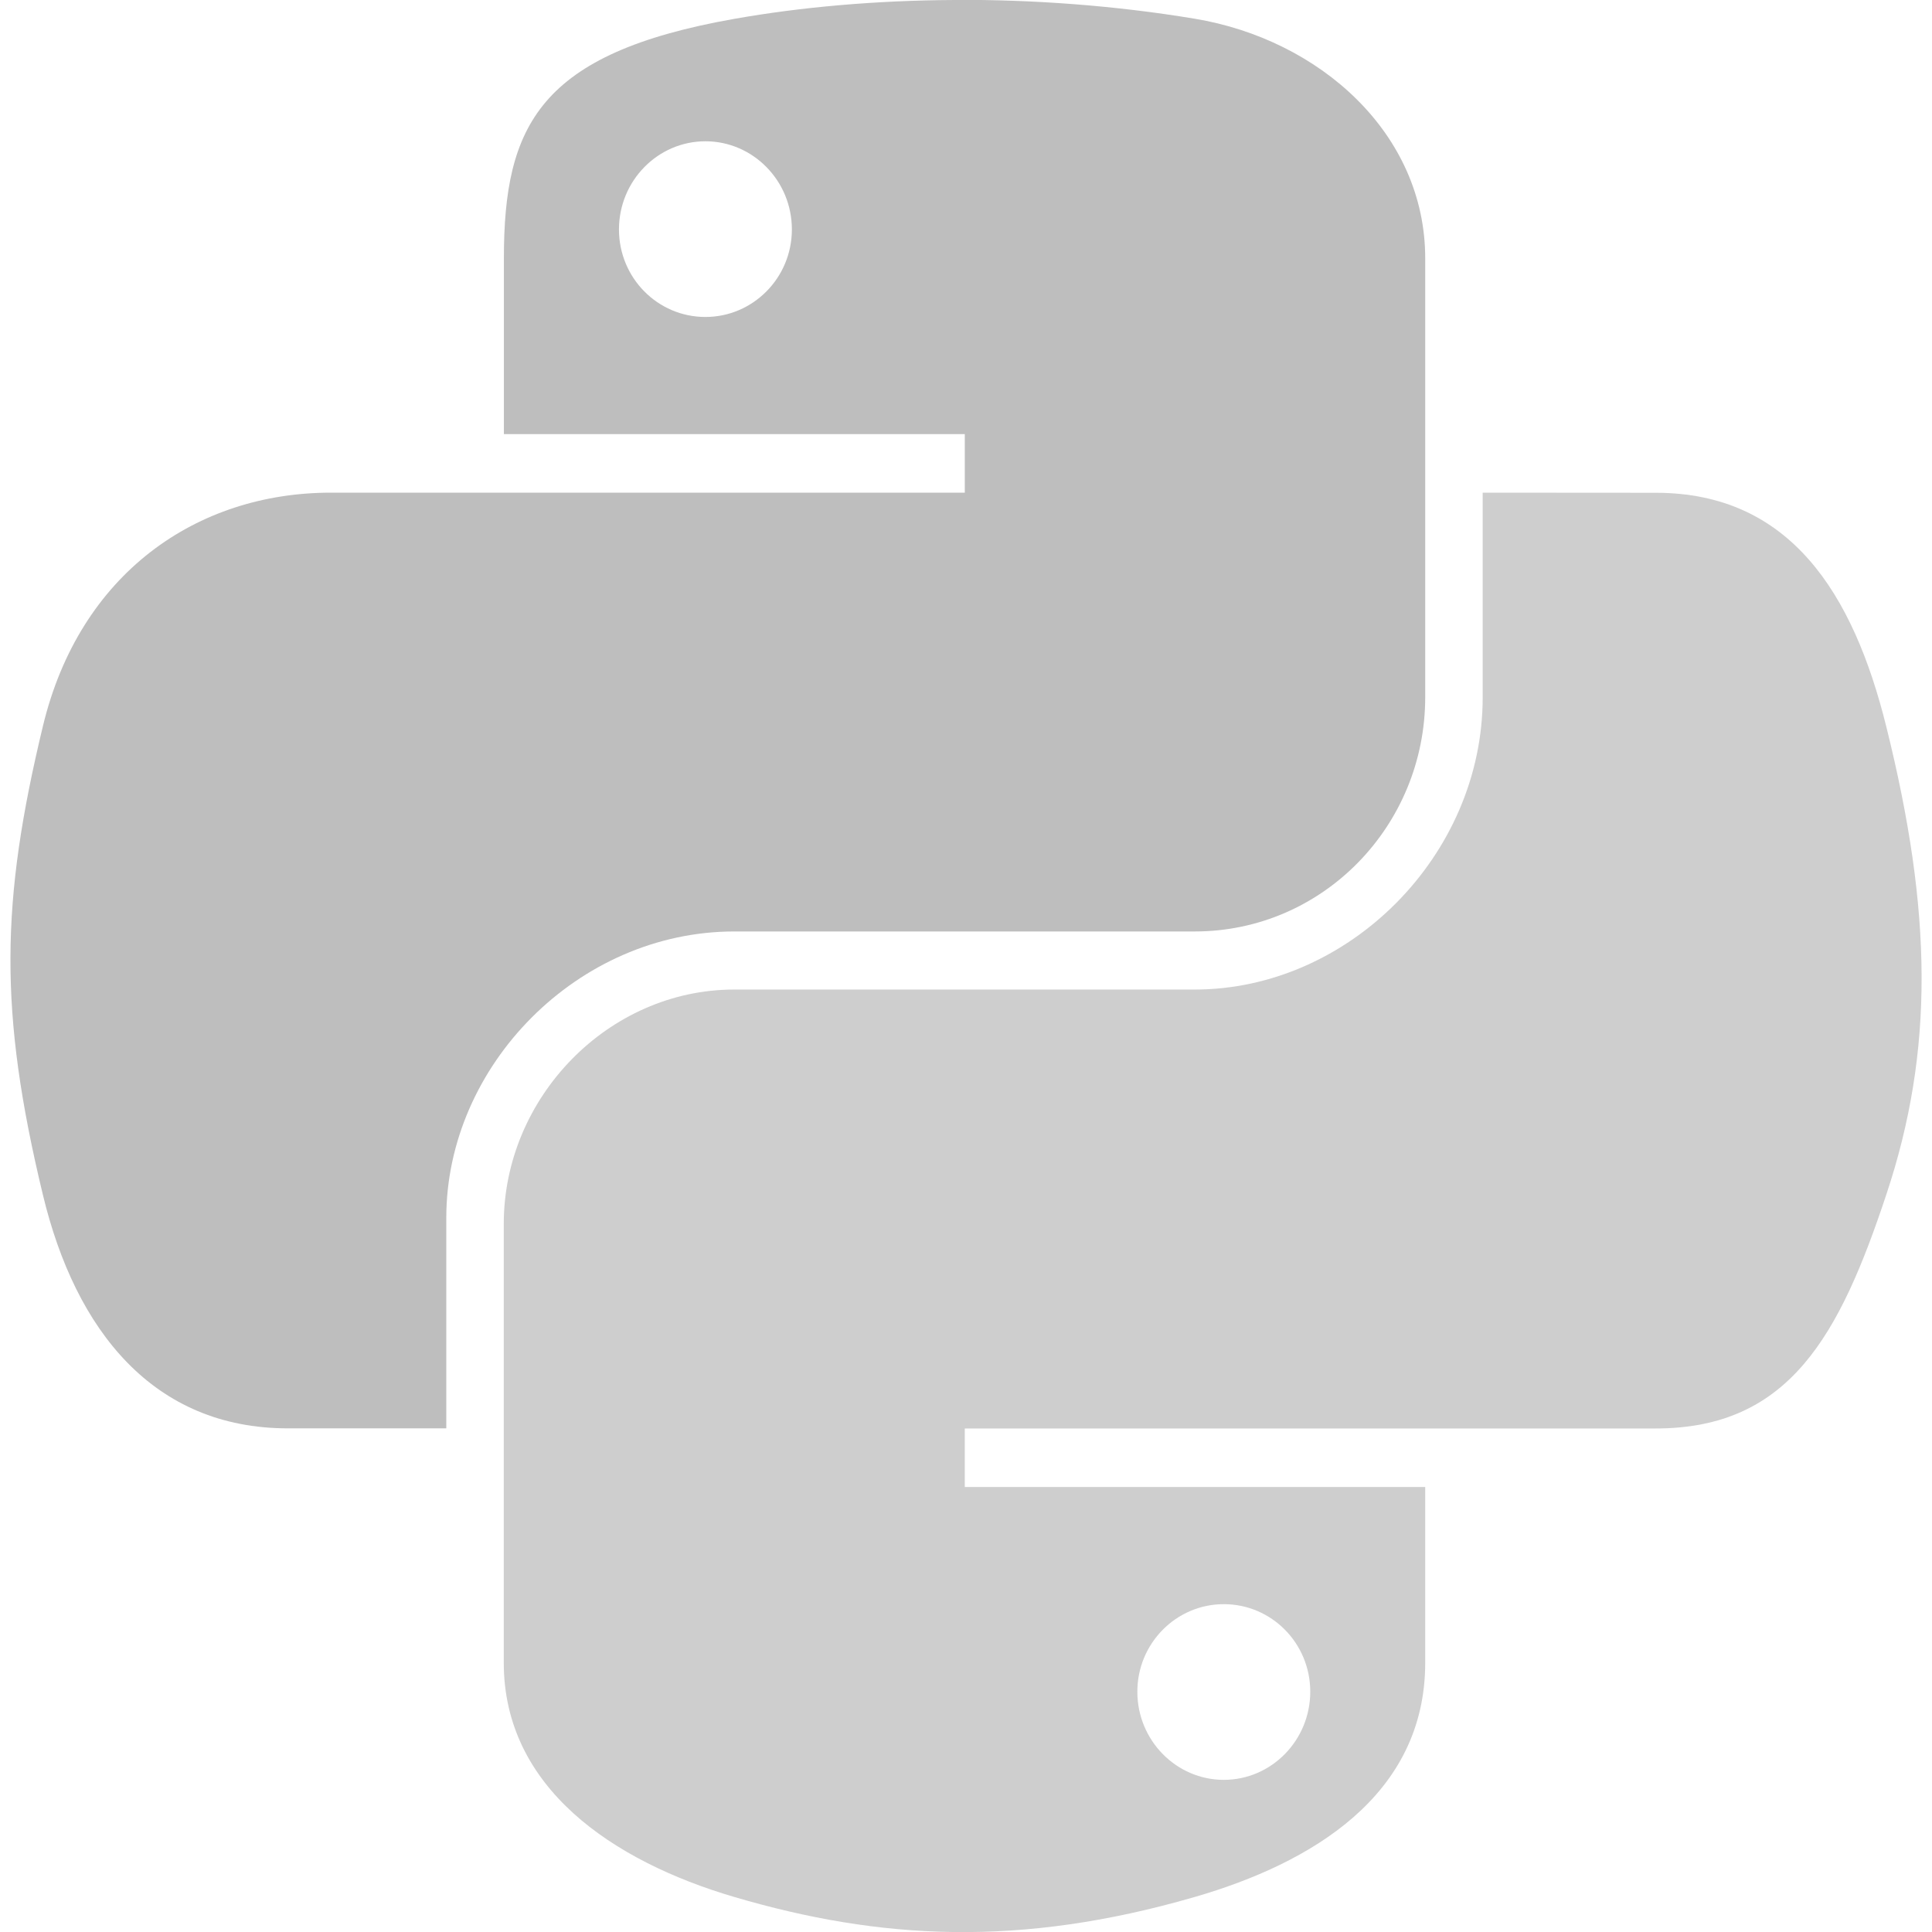
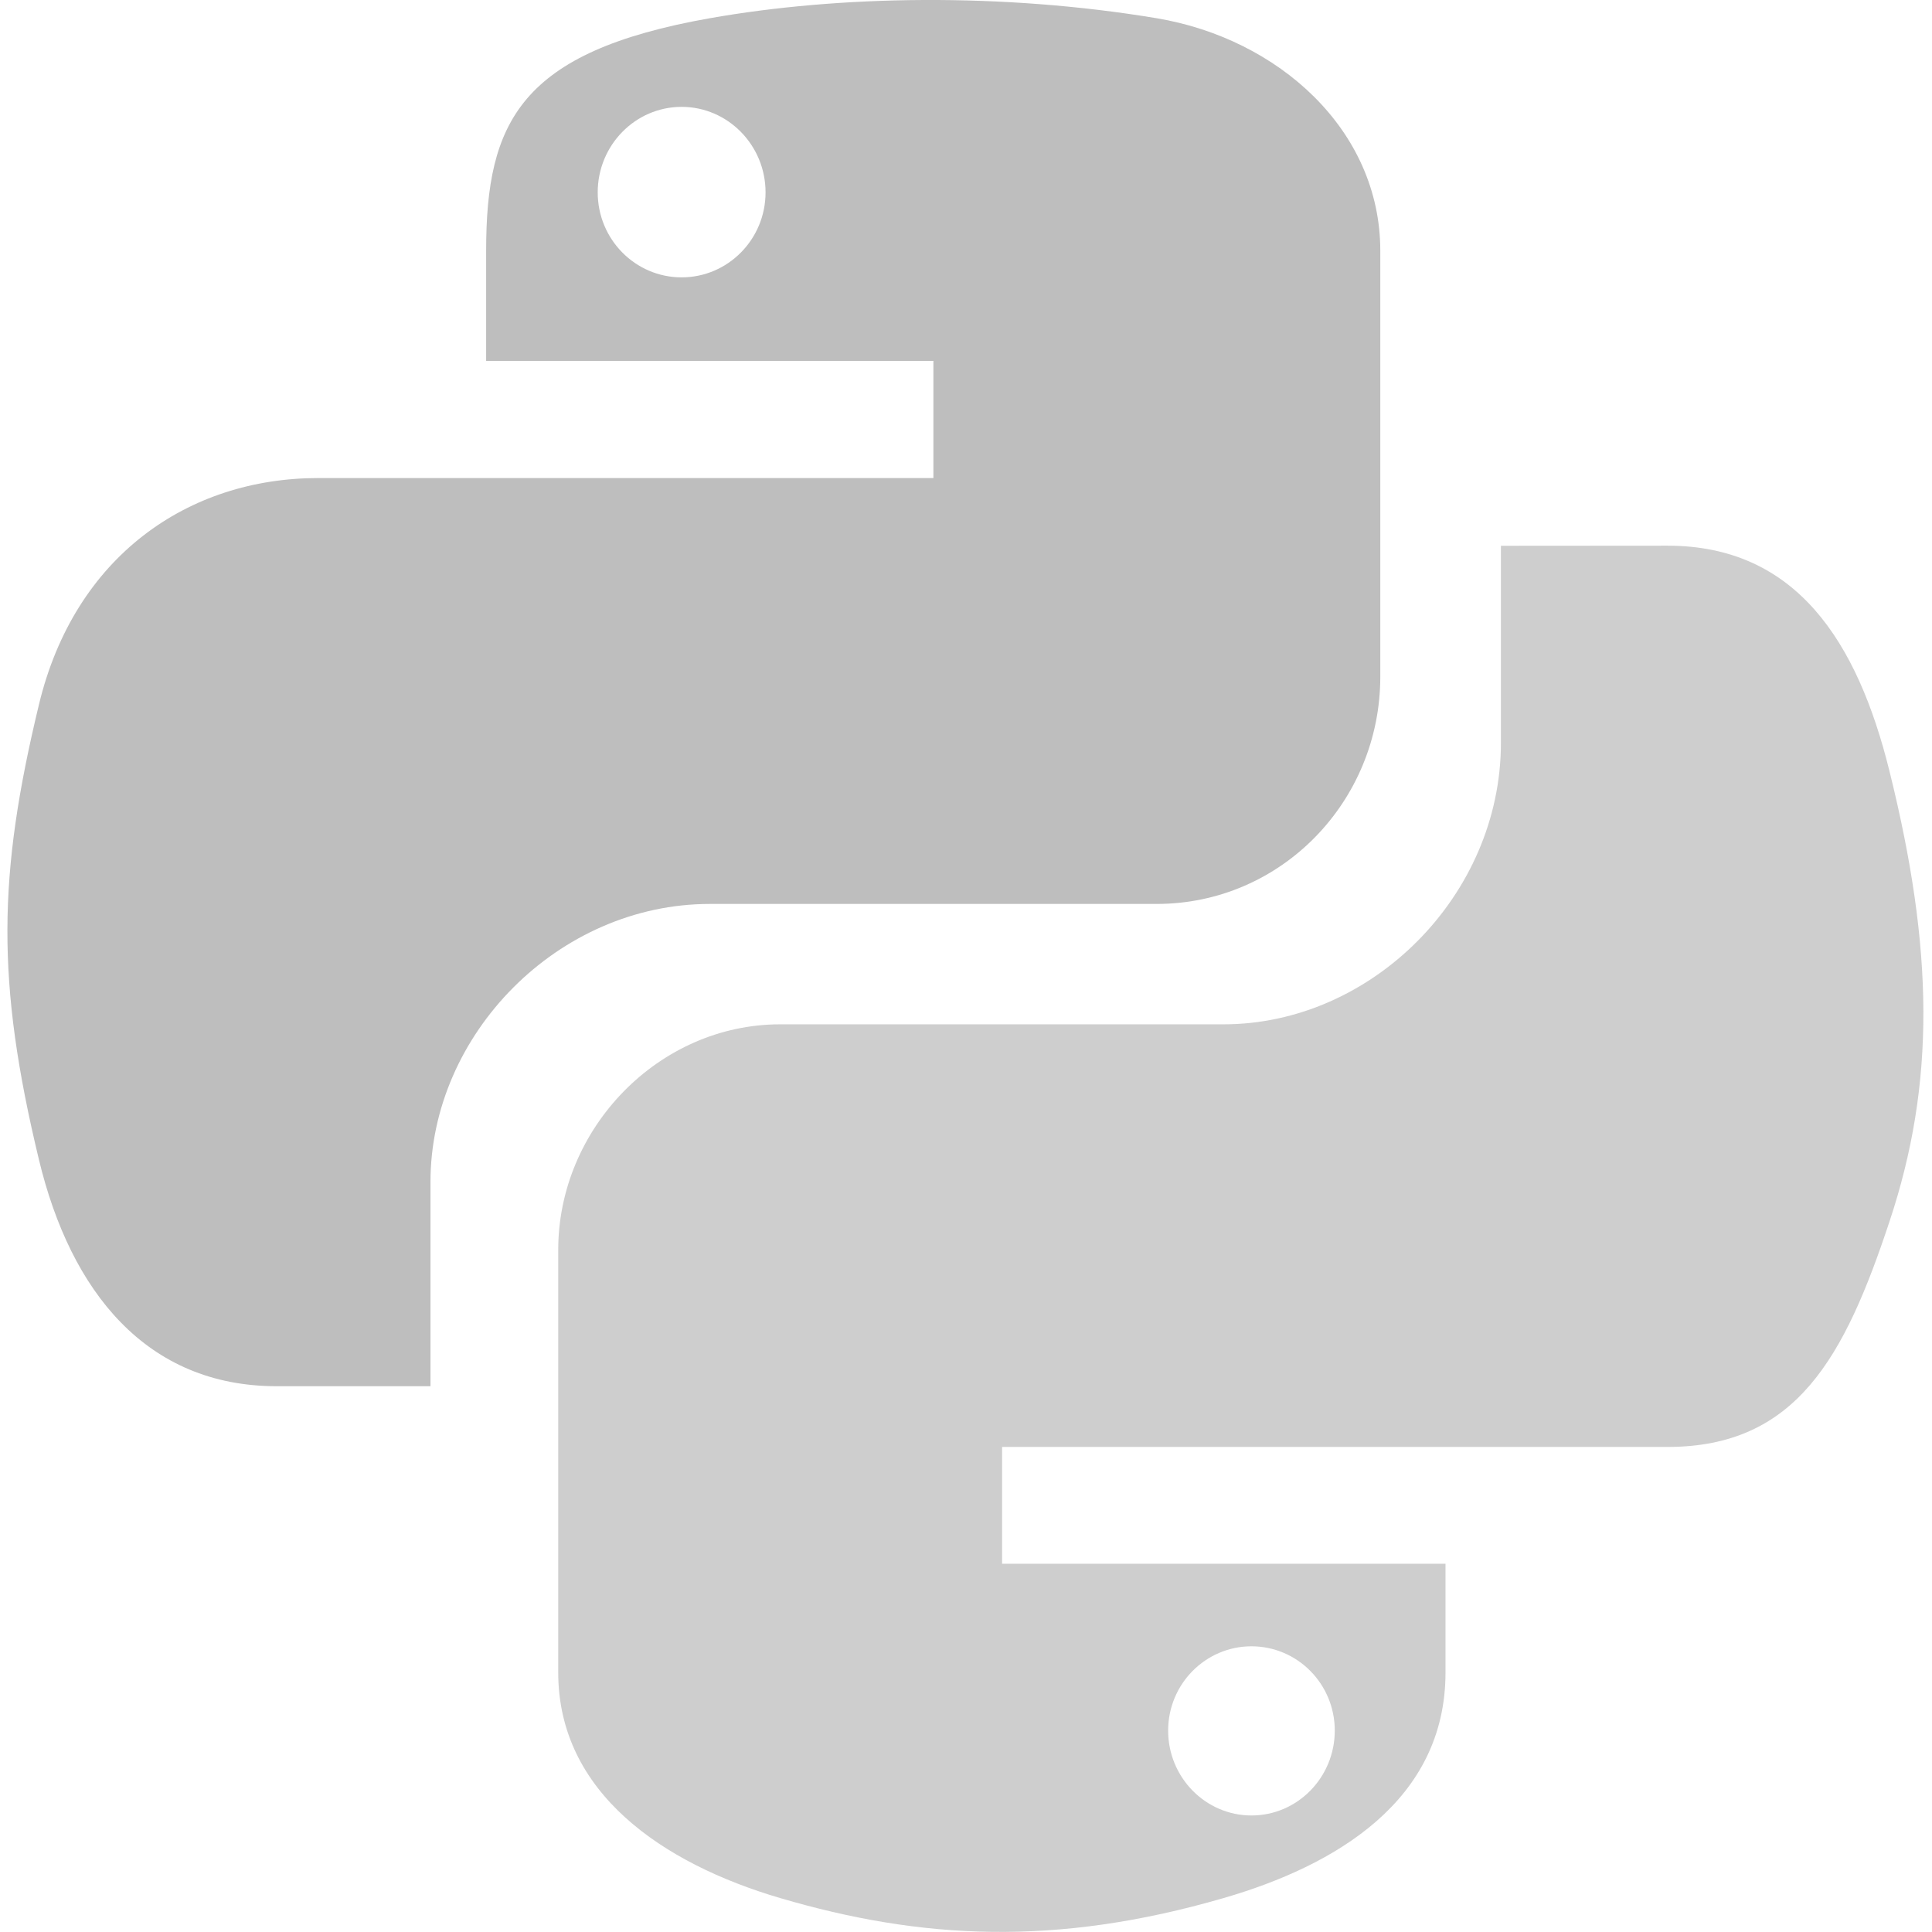
<svg xmlns="http://www.w3.org/2000/svg" height="16" width="16">
-   <g fill="#bebebe" stroke-width=".142">
-     <path d="m7.906 0c-.653.003-1.276.059-1.824.156-1.615.285-1.909.883-1.909 1.984v1.455h3.817v.485h-3.817-1.433c-1.109 0-2.081.667-2.385 1.935-.35 1.454-.366 2.361 0 3.879.271 1.13.919 1.935 2.029 1.935h1.312v-1.744c0-1.26 1.09-2.371 2.385-2.371h3.813c1.061 0 1.909-.874 1.909-1.94v-3.635c0-1.034-.873-1.812-1.909-1.984-.656-.109-1.336-.159-1.989-.156zm-2.064 1.17c.394 0 .716.327.716.73-0.0.401-.322.725-.716.725-.396-0-.716-.324-.716-.725-0-.402.321-.73.716-.73z" />
-     <path d="m12.279 4.08v1.695c0 1.314-1.114 2.42-2.385 2.42h-3.813c-1.044 0-1.909.894-1.909 1.94v3.635c0 1.034.9 1.643 1.909 1.94 1.208.355 2.367.419 3.813 0 .961-.278 1.909-.838 1.909-1.94v-1.455h-3.813v-.485h3.813 1.909c1.109 0 1.523-.774 1.909-1.935.399-1.196.382-2.346 0-3.879-.274-1.104-.798-1.935-1.909-1.935zm-2.144 9.205c.396 0.0.716.324.716.725 0 .402-.321.73-.716.73-.394 0-.716-.327-.716-.73 0-.401.322-.725.716-.725z" fill-opacity=".753" />
+   <g fill="#bebebe">
+     <path d="m7.648 0c-.633.003-1.238.057-1.77.151-1.568.277-1.852.857-1.852 1.926v.912h3.704v.97h-3.704-1.39c-1.077 0-2.019.647-2.314 1.878-.34 1.411-.355 2.291 0 3.765.263 1.097.892 1.878 1.969 1.878h1.274v-1.692c0-1.223 1.058-2.302 2.314-2.302h3.7c1.03 0 1.852-.848 1.852-1.882v-3.527c0-1.004-.847-1.758-1.852-1.926-.636-.106-1.297-.154-1.93-.151zm-2.003.885c.383 0 .695.318.695.708-0.0.389-.312.704-.695.704-.384-0-.695-.315-.695-.704-0-.39.311-.708.695-.708z" stroke-width=".138" />
+     <path d="m12.43 4.52v1.632c0 1.266-1.073 2.331-2.297 2.331h-3.672c-1.006 0-1.838.861-1.838 1.868v3.5c0 .996.866 1.582 1.838 1.868 1.164.342 2.28.404 3.672 0 .926-.268 1.838-.807 1.838-1.868v-.901h-3.672v-.967h3.672 1.838c1.068 0 1.467-.745 1.838-1.864.384-1.152.367-2.259 0-3.736-.264-1.064-.768-1.864-1.838-1.864zm-2.066 9.114c.381 0 .69.312.69.698 0 .388-.309.703-.69.703-.38 0-.69-.315-.69-.703 0-.386.31-.698.69-.698z" fill-opacity=".753" stroke-width=".137" />
  </g>
</svg>
